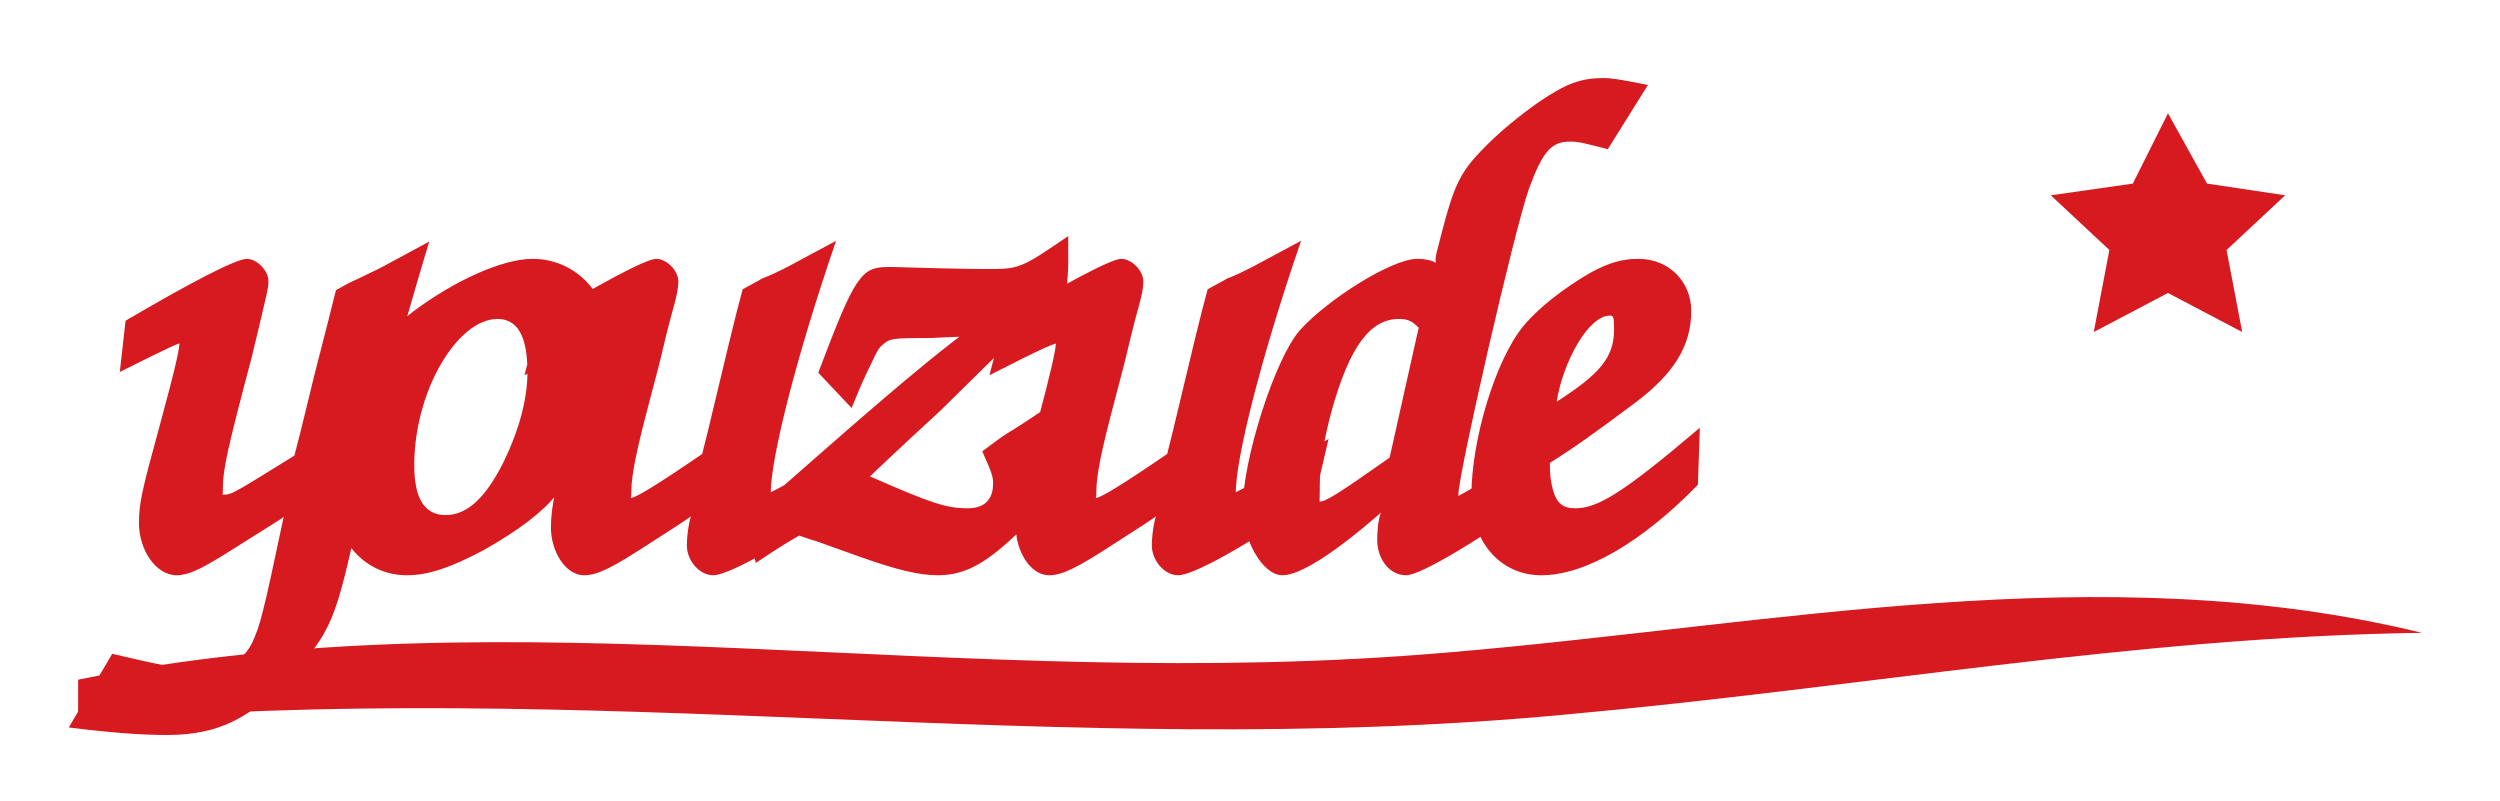
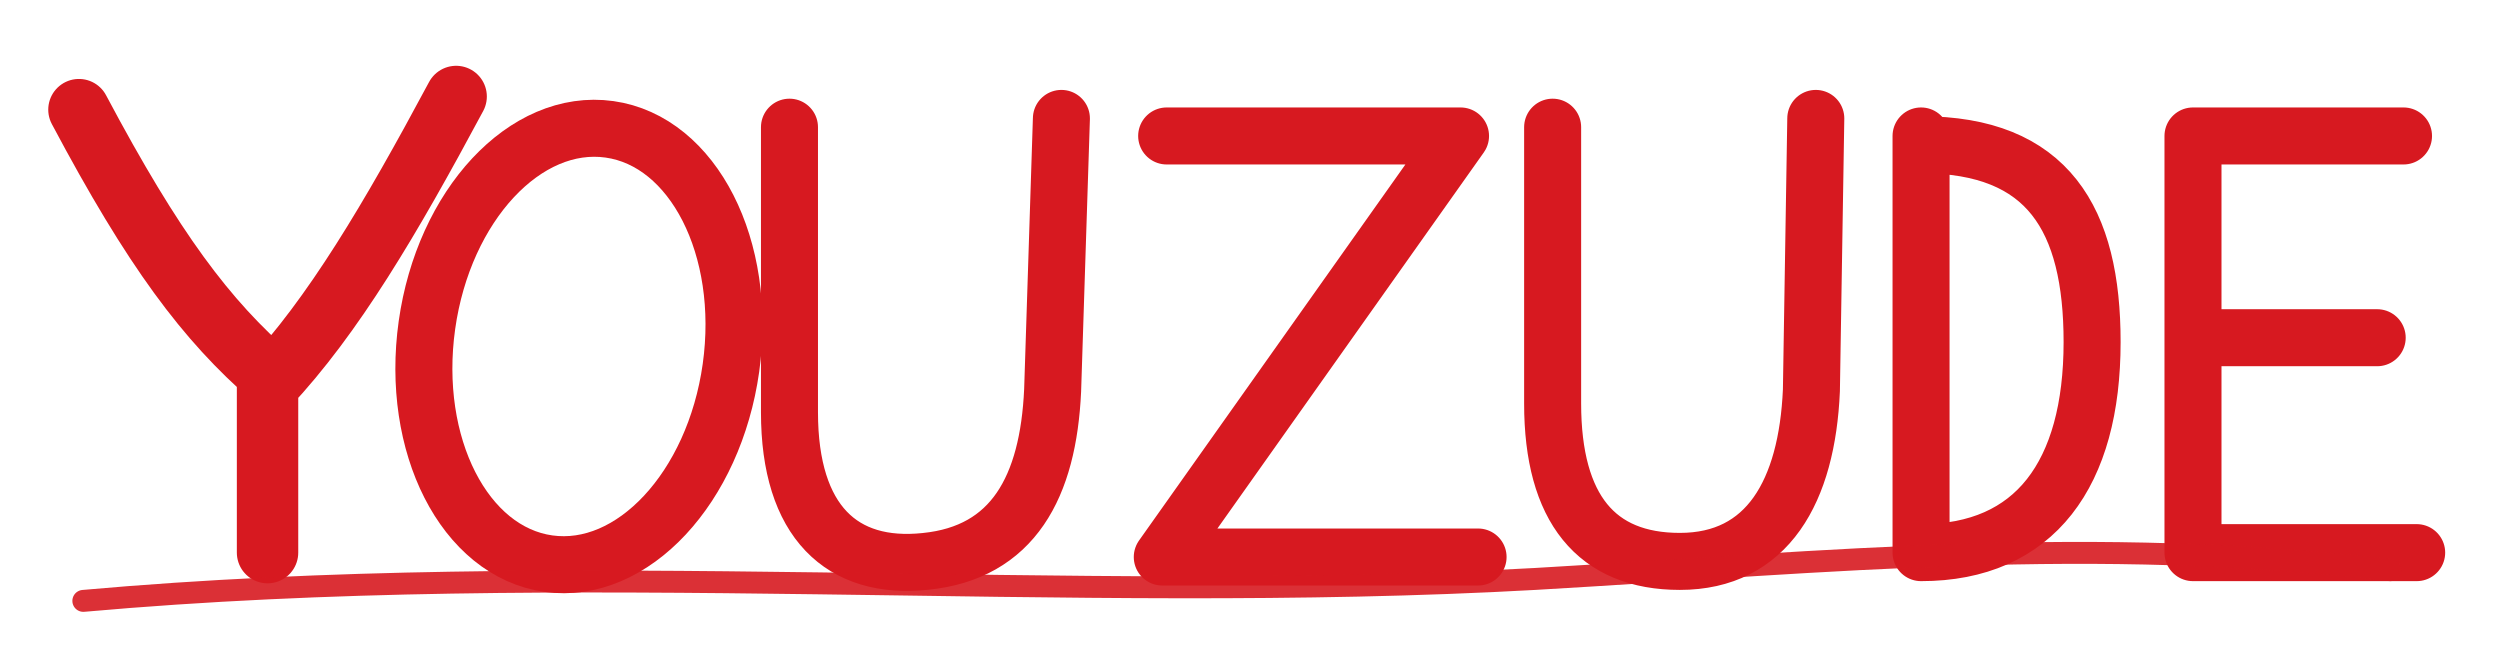
- <svg xmlns="http://www.w3.org/2000/svg" viewBox="0 0 640 205" role="img" aria-label="YOUZUDE">
-   <g fill="#d71920">
-     <text x="18" y="145" font-family="Brush Script MT,Segoe Script,Marker Felt,cursive" font-size="174" font-weight="700" font-style="italic" letter-spacing="-18">youzude</text>
-     <path d="M20 174c113-23 225 4 351-7 83-7 167-25 249-5-73 1-143 14-220 21-129 12-249-10-380 2z" />
-     <path d="M555 29l10 18 20 3-15 14 4 21-19-10-19 10 4-21-15-14 21-3z" />
+ <svg xmlns="http://www.w3.org/2000/svg" viewBox="0 0 570 150" role="img" aria-label="YOUZUDE">
+   <g fill="none" stroke="#d71920" stroke-linecap="round" stroke-linejoin="round">
+     <path d="M18 25c17 32 29 48 44 61m42-64C89 50 76 72 61 88v38" stroke-width="14" />
+     <ellipse cx="132" cy="79" rx="35" ry="50" stroke-width="13" transform="rotate(8 132 79)" />
+     <path d="M180 29v65c0 25 12 36 31 34 20-2 28-17 29-39l2-62M266 31h67l-68 96h72M354 29v63c0 24 10 36 29 36 20 0 29-16 30-39l1-62M438 31v95m0-93c29 0 39 17 39 45 0 30-13 48-39 48M548 31h-48v95h51M503 77h39" stroke-width="13" />
+     <path d="M19 137c112-10 224 1 331-5 69-4 126-10 195-2" stroke-width="5" opacity=".9" />
  </g>
</svg>
